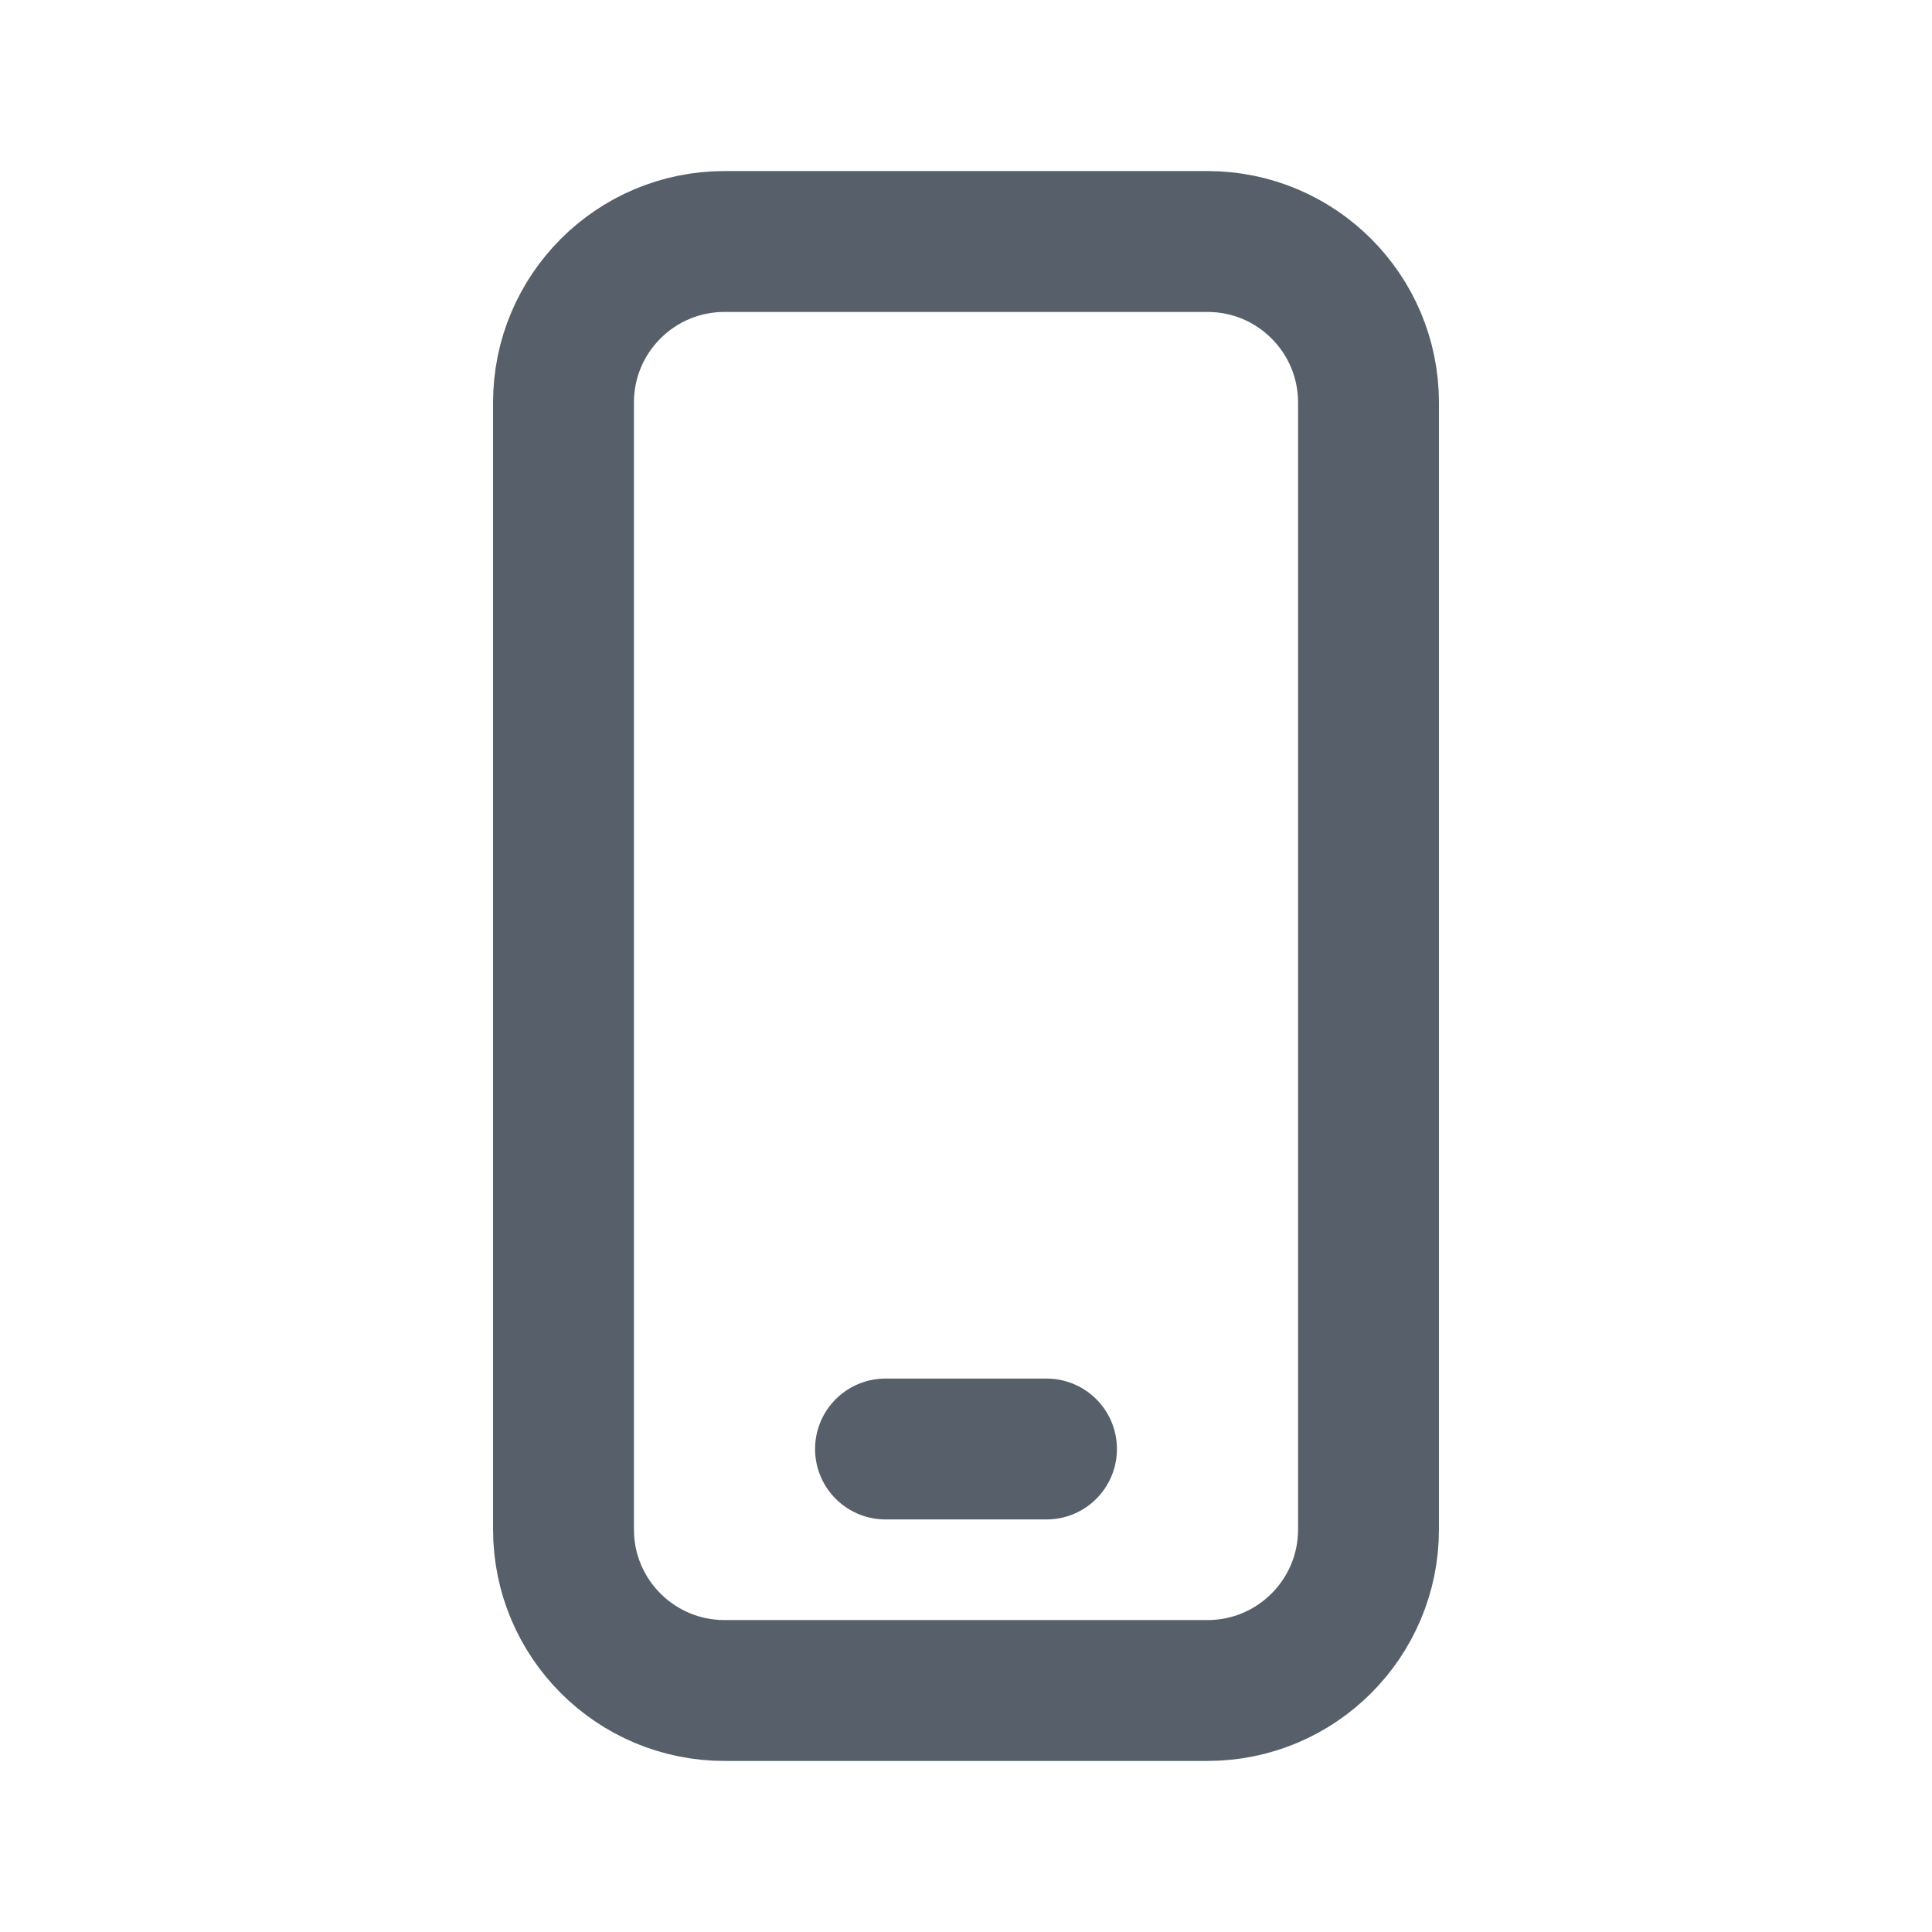
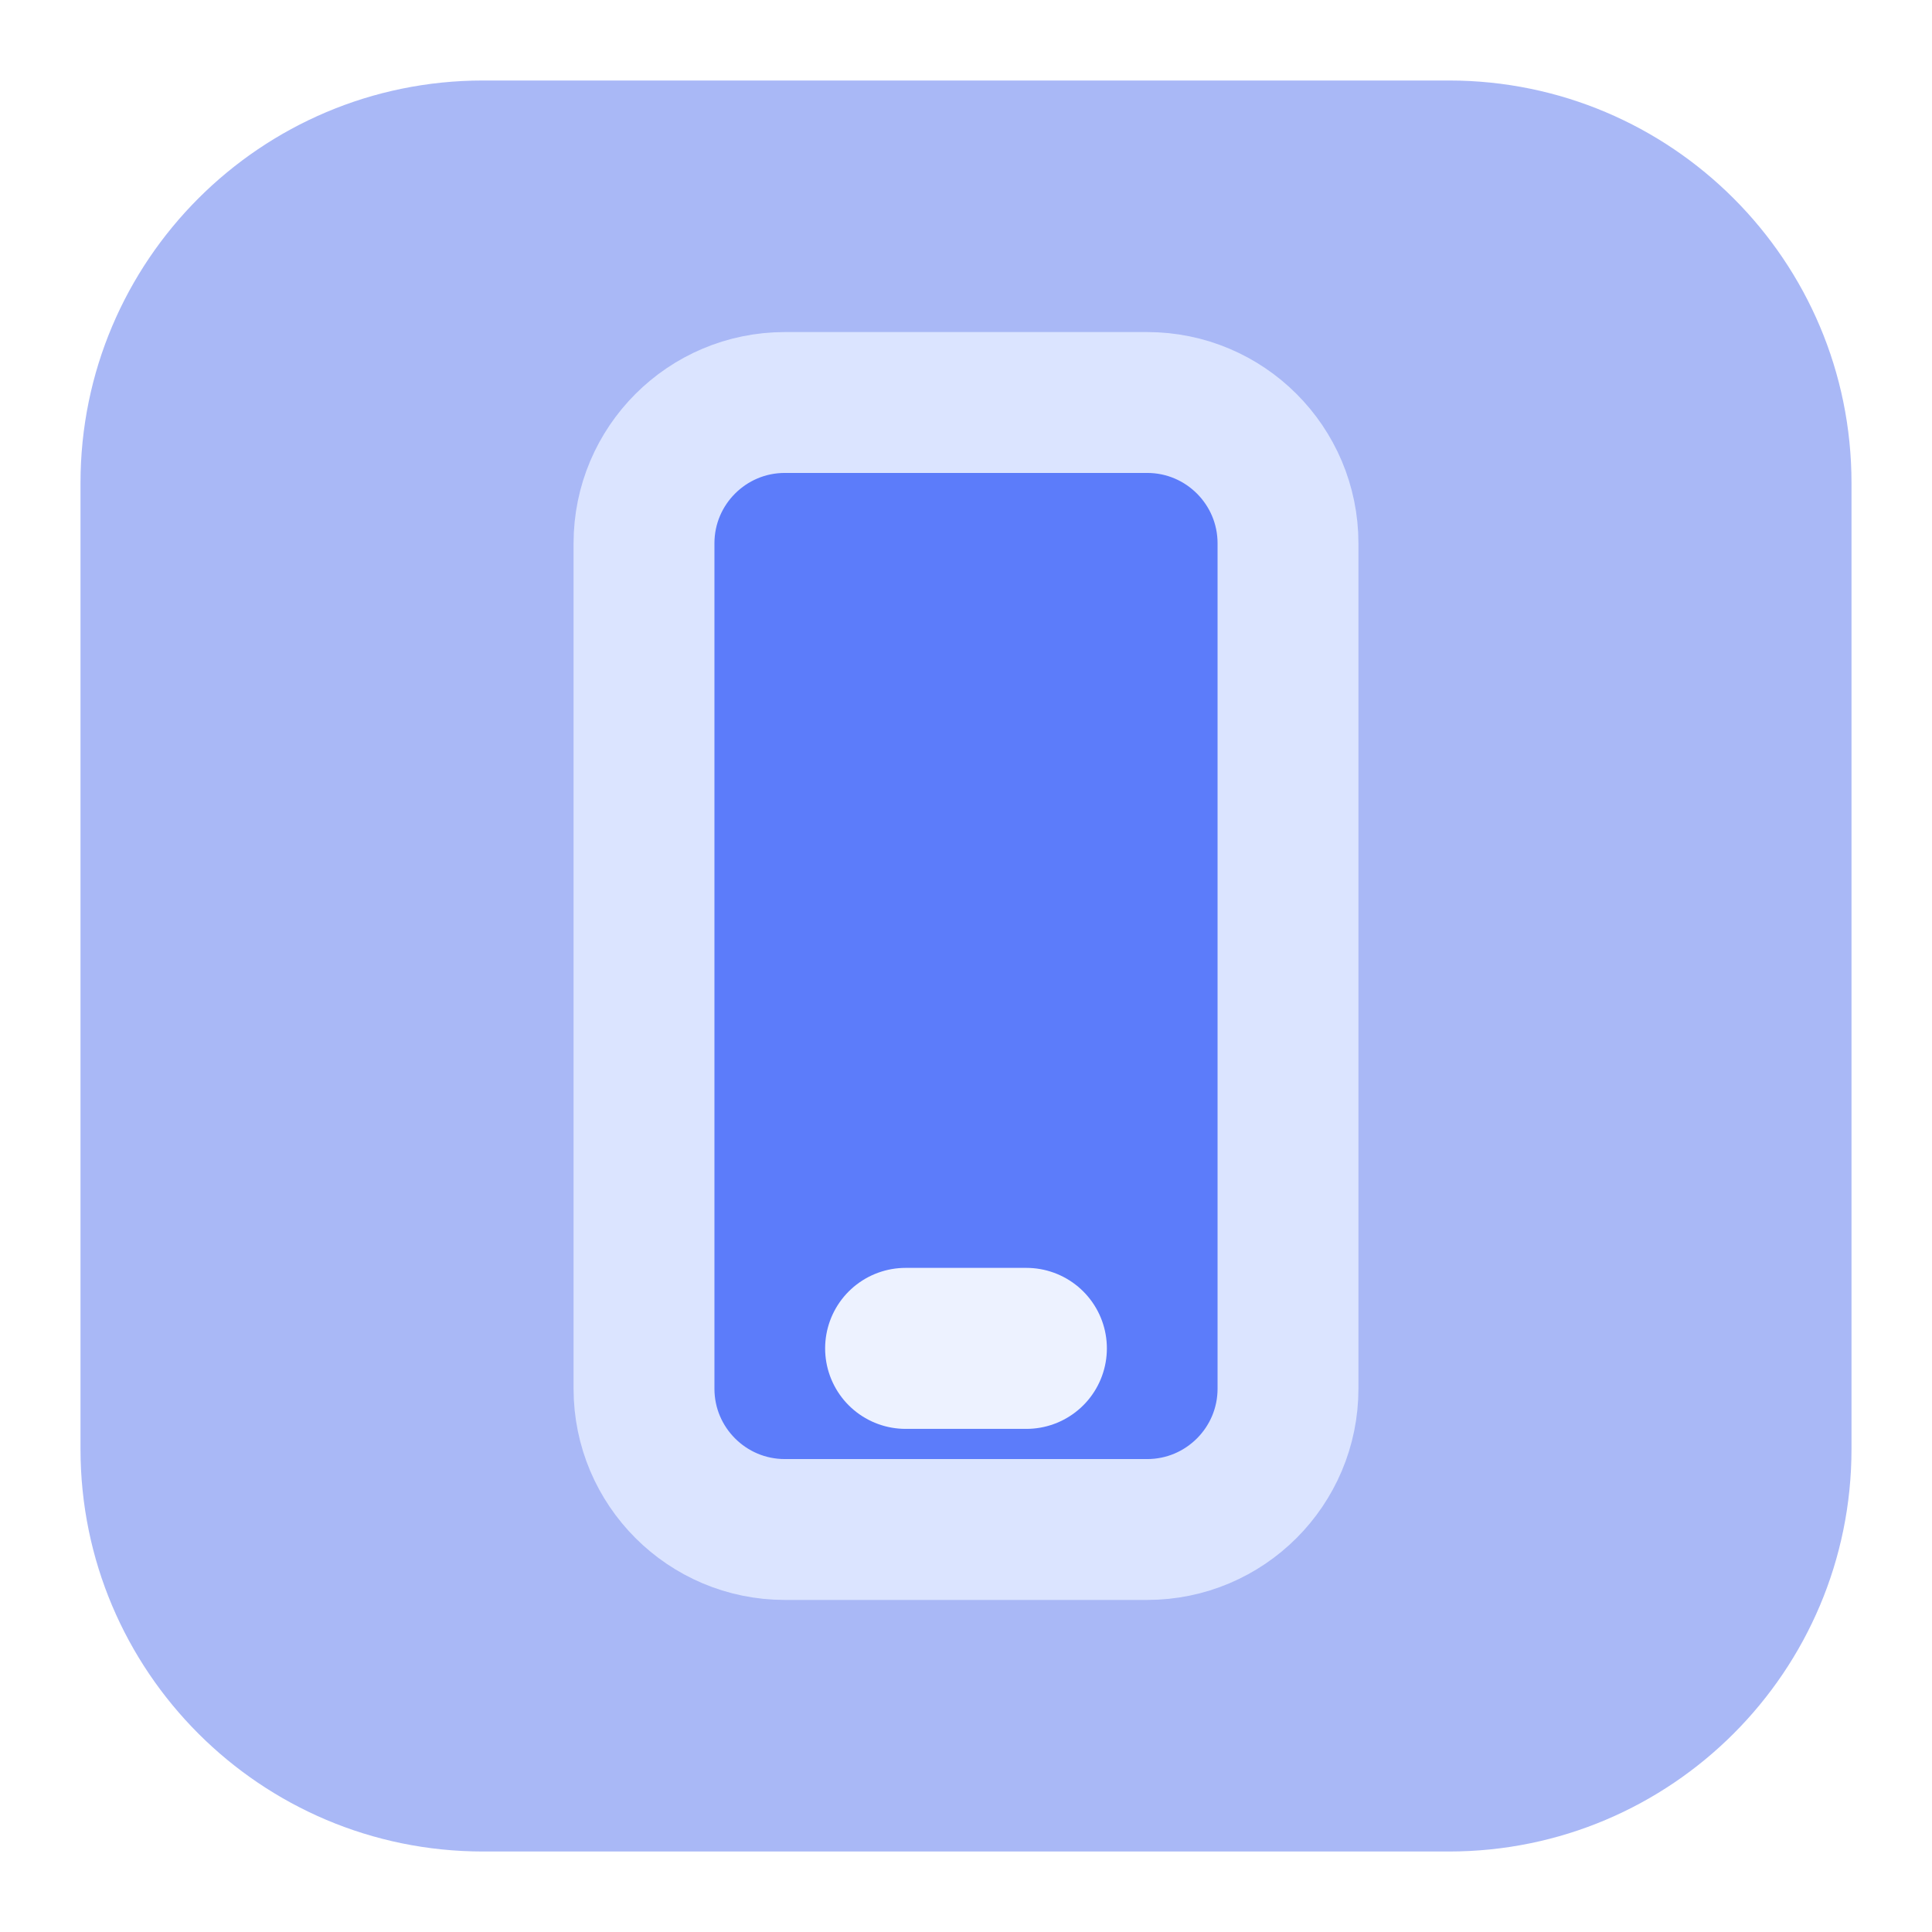
- <svg xmlns="http://www.w3.org/2000/svg" viewBox="0 0 24 24" fill="none" stroke="#57606a" stroke-width="1.75" stroke-linecap="round" stroke-linejoin="round" role="img" aria-hidden="true">
-   <rect x="7" y="3" width="10" height="18" rx="2" />
-   <path d="M11 18h2" />
+ <svg xmlns="http://www.w3.org/2000/svg" viewBox="0 0 24 24" role="img" aria-hidden="true">
+   <rect x="1" y="1" width="22" height="22" rx="5" fill="#4263EB" fill-opacity="0.45" />
+   <rect x="8" y="5" width="8" height="14" rx="1.75" fill="#5C7CFA" stroke="#DBE4FF" stroke-width="1.75" stroke-linecap="round" stroke-linejoin="round" />
+   <path d="M11.25 16.75h1.5" stroke="#EDF2FF" stroke-width="2" stroke-linecap="round" />
</svg>
